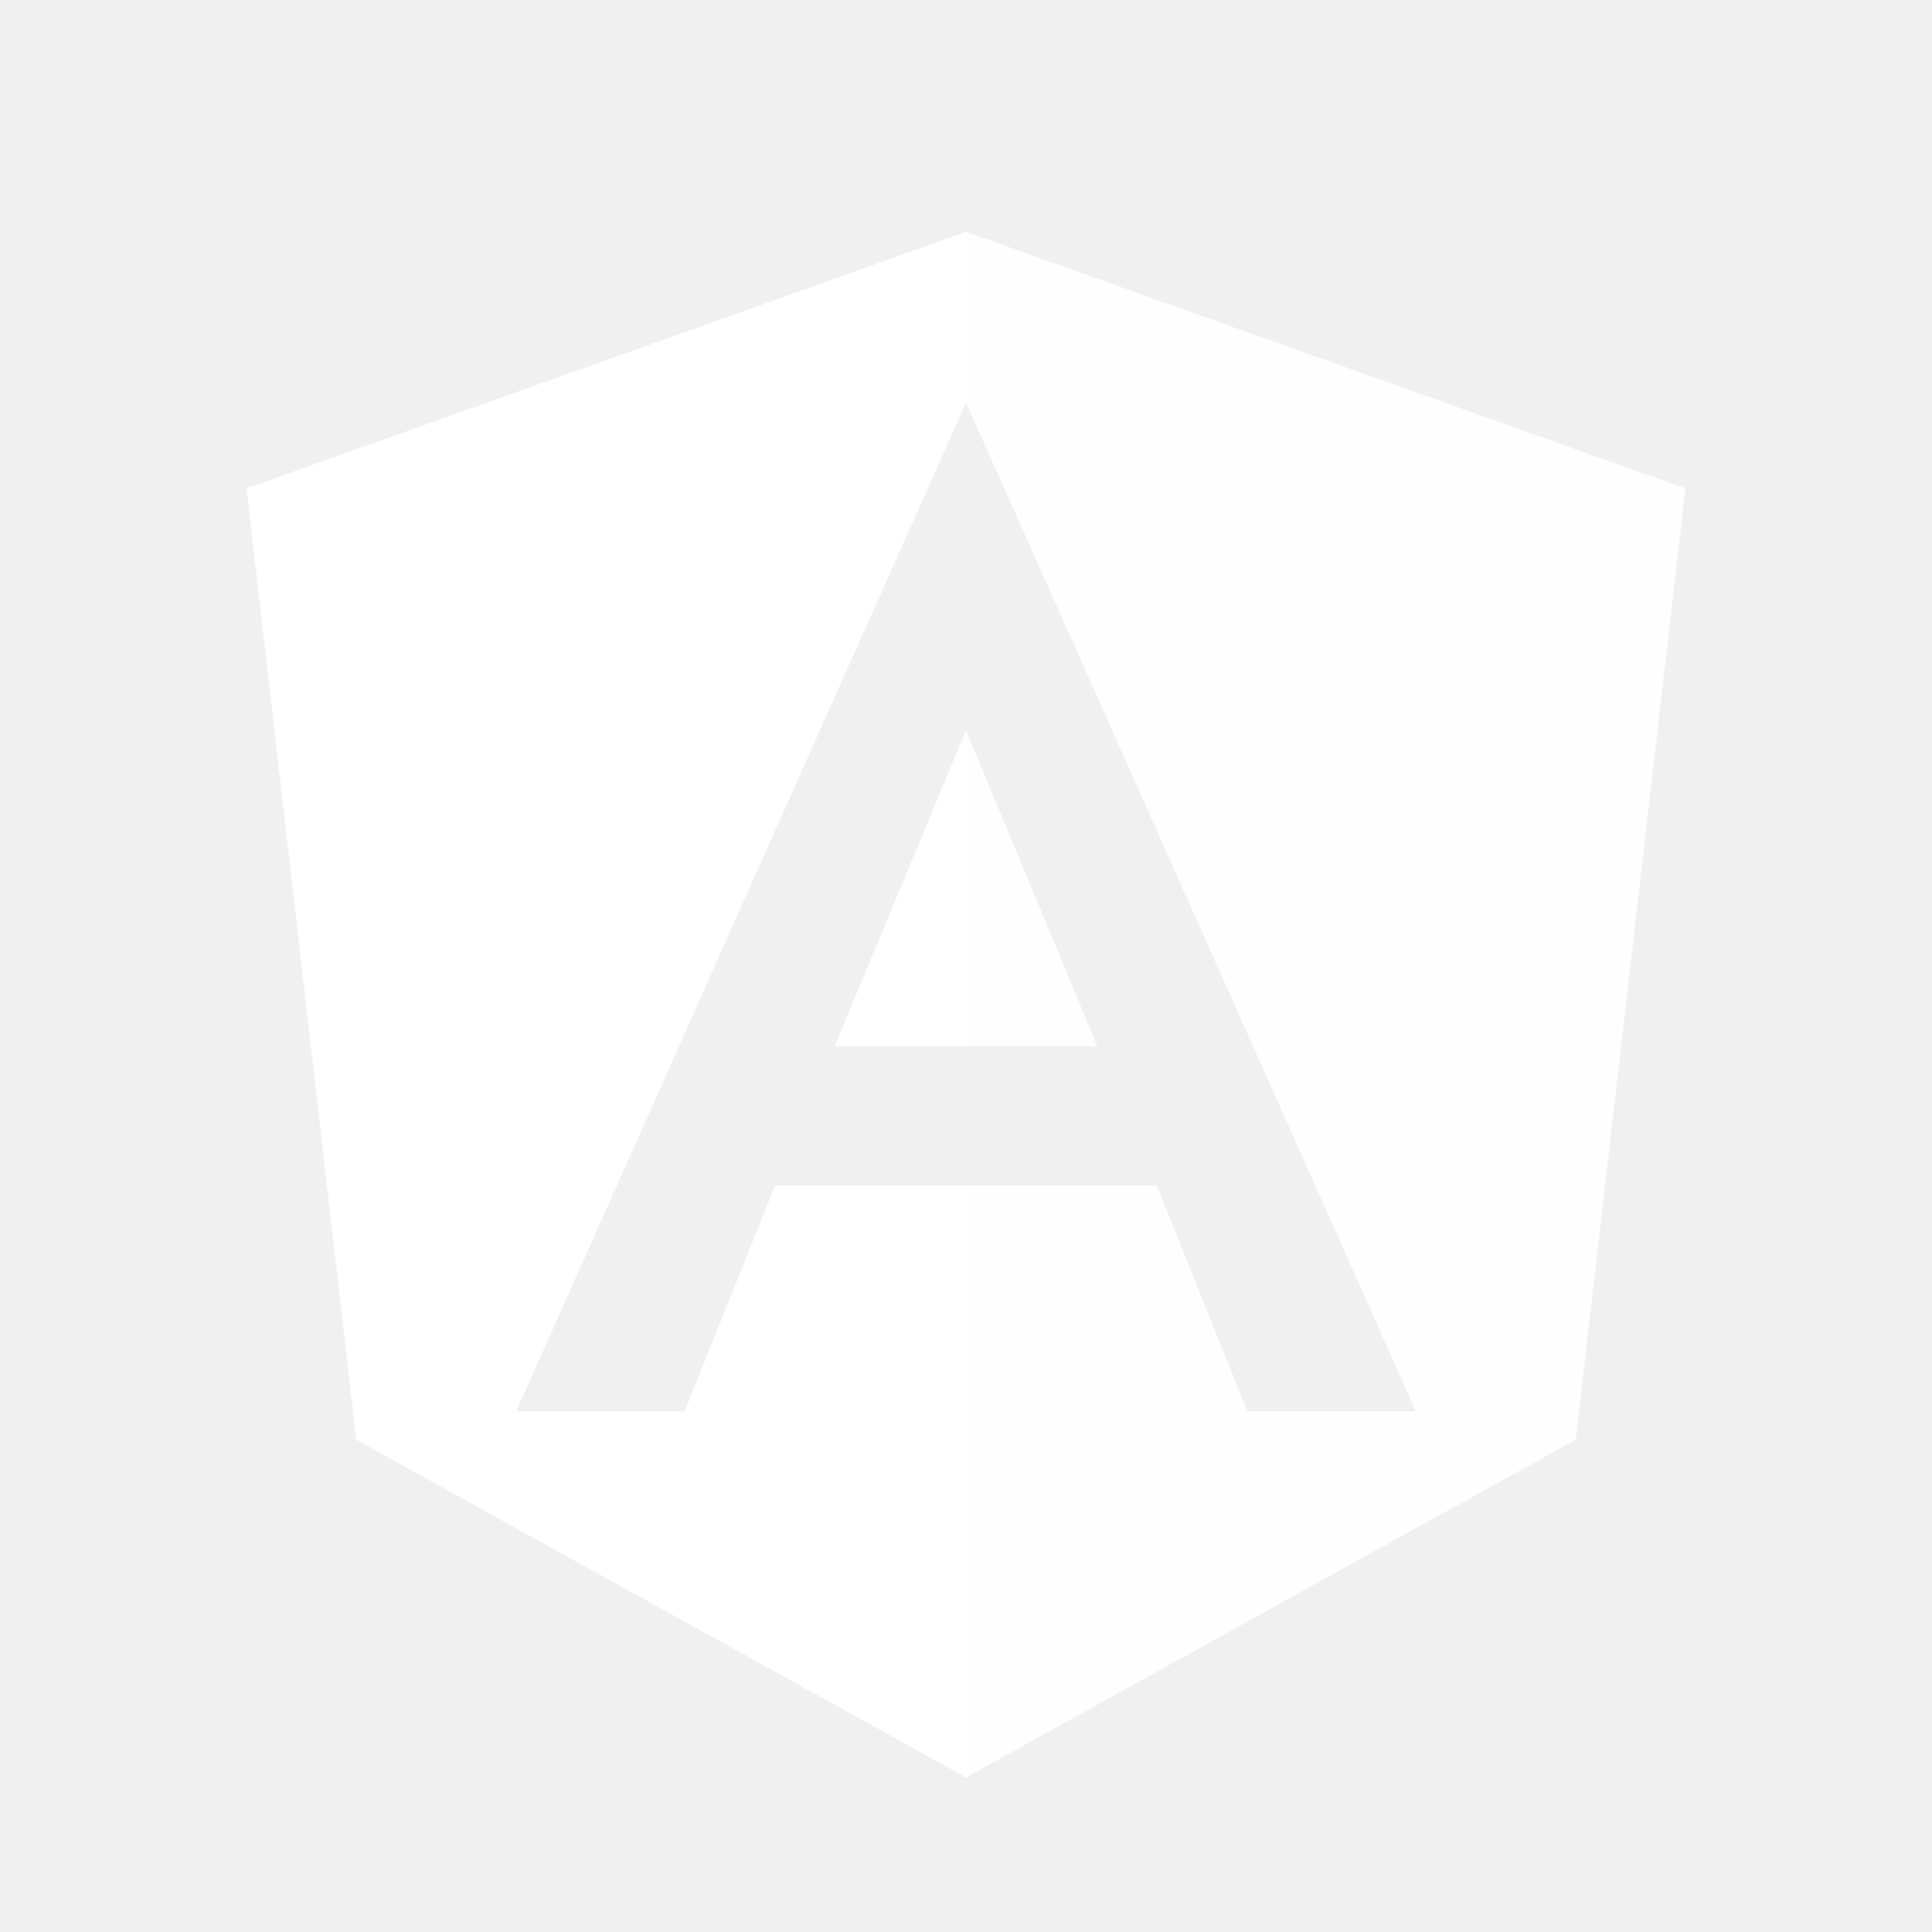
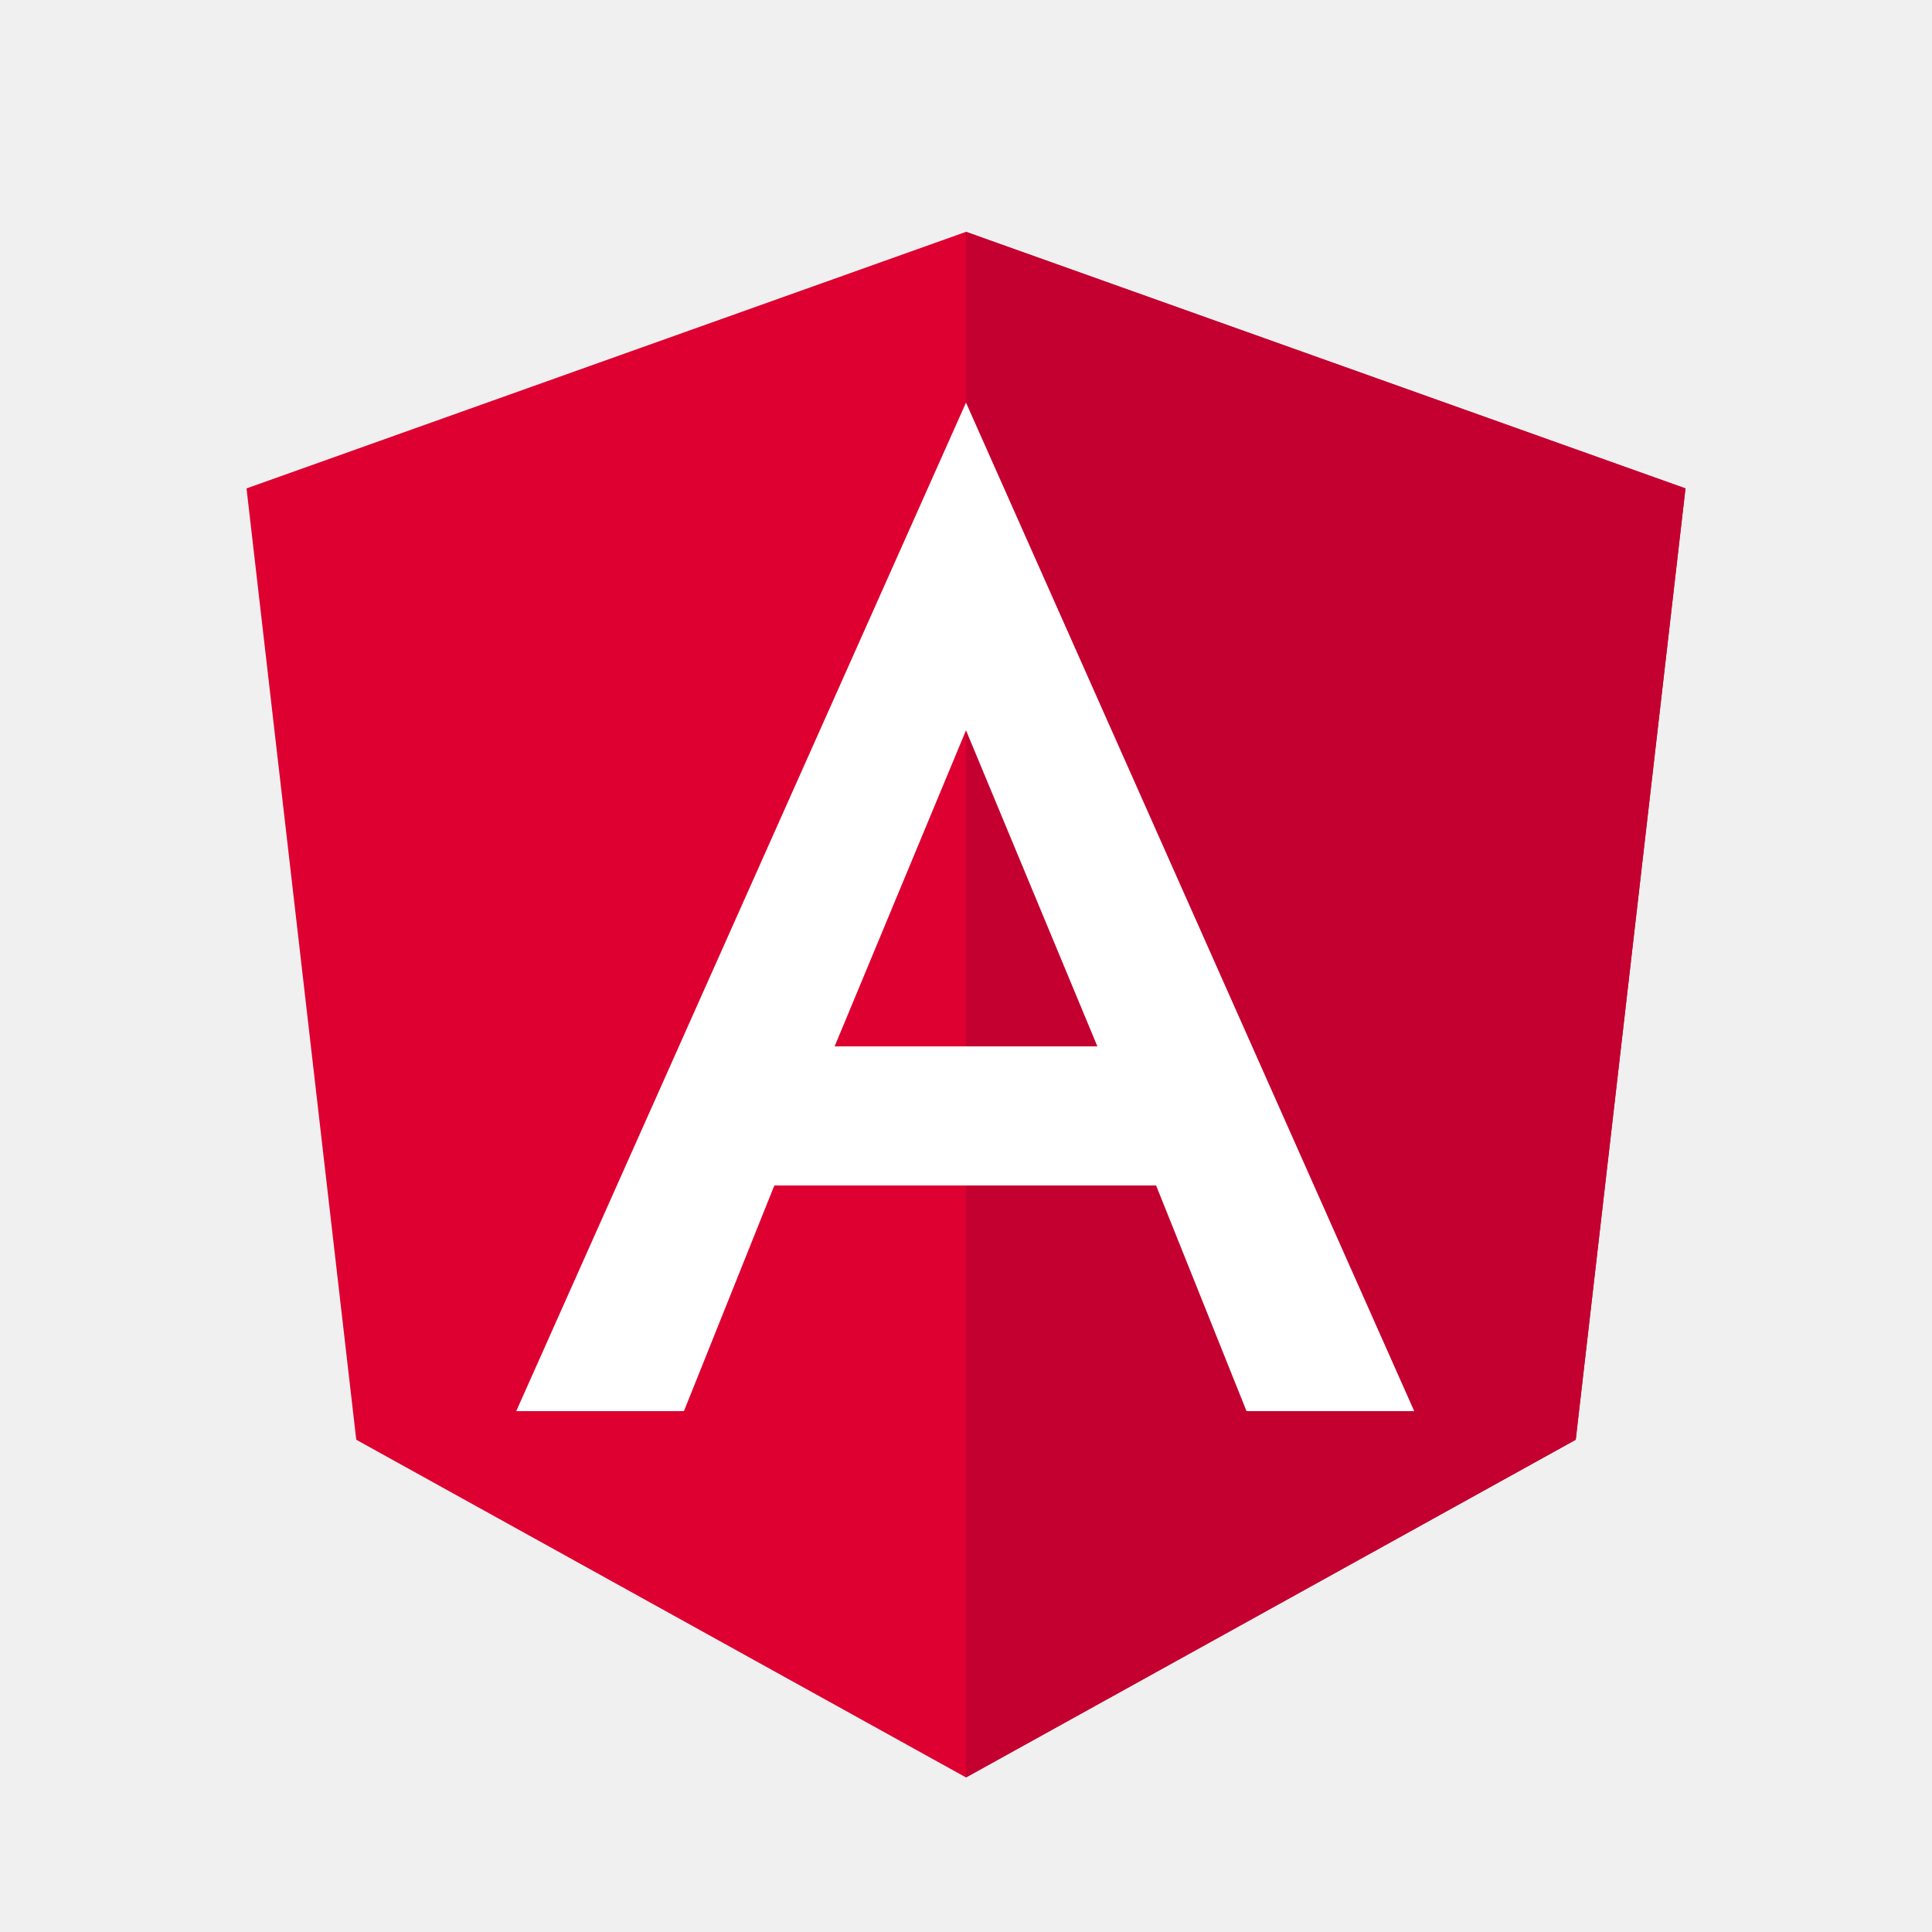
<svg xmlns="http://www.w3.org/2000/svg" version="1.1" id="Layer_1" x="0px" y="0px" viewBox="0 0 250 250" style="enable-background:new 0 0 250 250;" xml:space="preserve">
  <style type="text/css">
- 	.st0{fill:#FFFFFF;}
- 	.st1{opacity:0.9;}
+ 	.st0{fill:#DD0031;}
+ 	.st1{fill:#C3002F;}
+ 	.st2{fill:#FFFFFF;}
</style>
  <g>
-     <g>
-       <polygon class="st0" points="125,153.4 100.3,153.4 88.6,182.6 88.6,182.6 66.9,182.6 66.8,182.6 125,52.1 125,52.2 125,52.2     125,30 125,30 31.9,63.2 46.1,186.3 125,230 125,230 125,153.4   " />
-       <polygon class="st0" points="108,135.4 125,135.4 125,135.4 125,94.5   " />
-     </g>
-     <g class="st1">
-       <polygon class="st0" points="125,153.4 149.7,153.4 161.4,182.6 161.4,182.6 183.1,182.6 183.2,182.6 125,52.1 125,52.2 125,52.2     125,30 125,30 218.1,63.2 203.9,186.3 125,230 125,230 125,153.4   " />
-       <polygon class="st0" points="142,135.4 125,135.4 125,135.4 125,94.5   " />
-     </g>
+     <polygon class="st0" points="125,30 125,30 125,30 31.9,63.2 46.1,186.3 125,230 125,230 125,230 203.9,186.3 218.1,63.2  " />
+     <polygon class="st1" points="125,30 125,52.2 125,52.1 125,153.4 125,153.4 125,230 125,230 203.9,186.3 218.1,63.2 125,30  " />
+     <path class="st2" d="M125,52.1L66.8,182.6h0h21.7h0l11.7-29.2h49.4l11.7,29.2h0h21.7h0L125,52.1L125,52.1L125,52.1L125,52.1   L125,52.1z M142,135.4H108l17-40.9L142,135.4z" />
  </g>
</svg>
